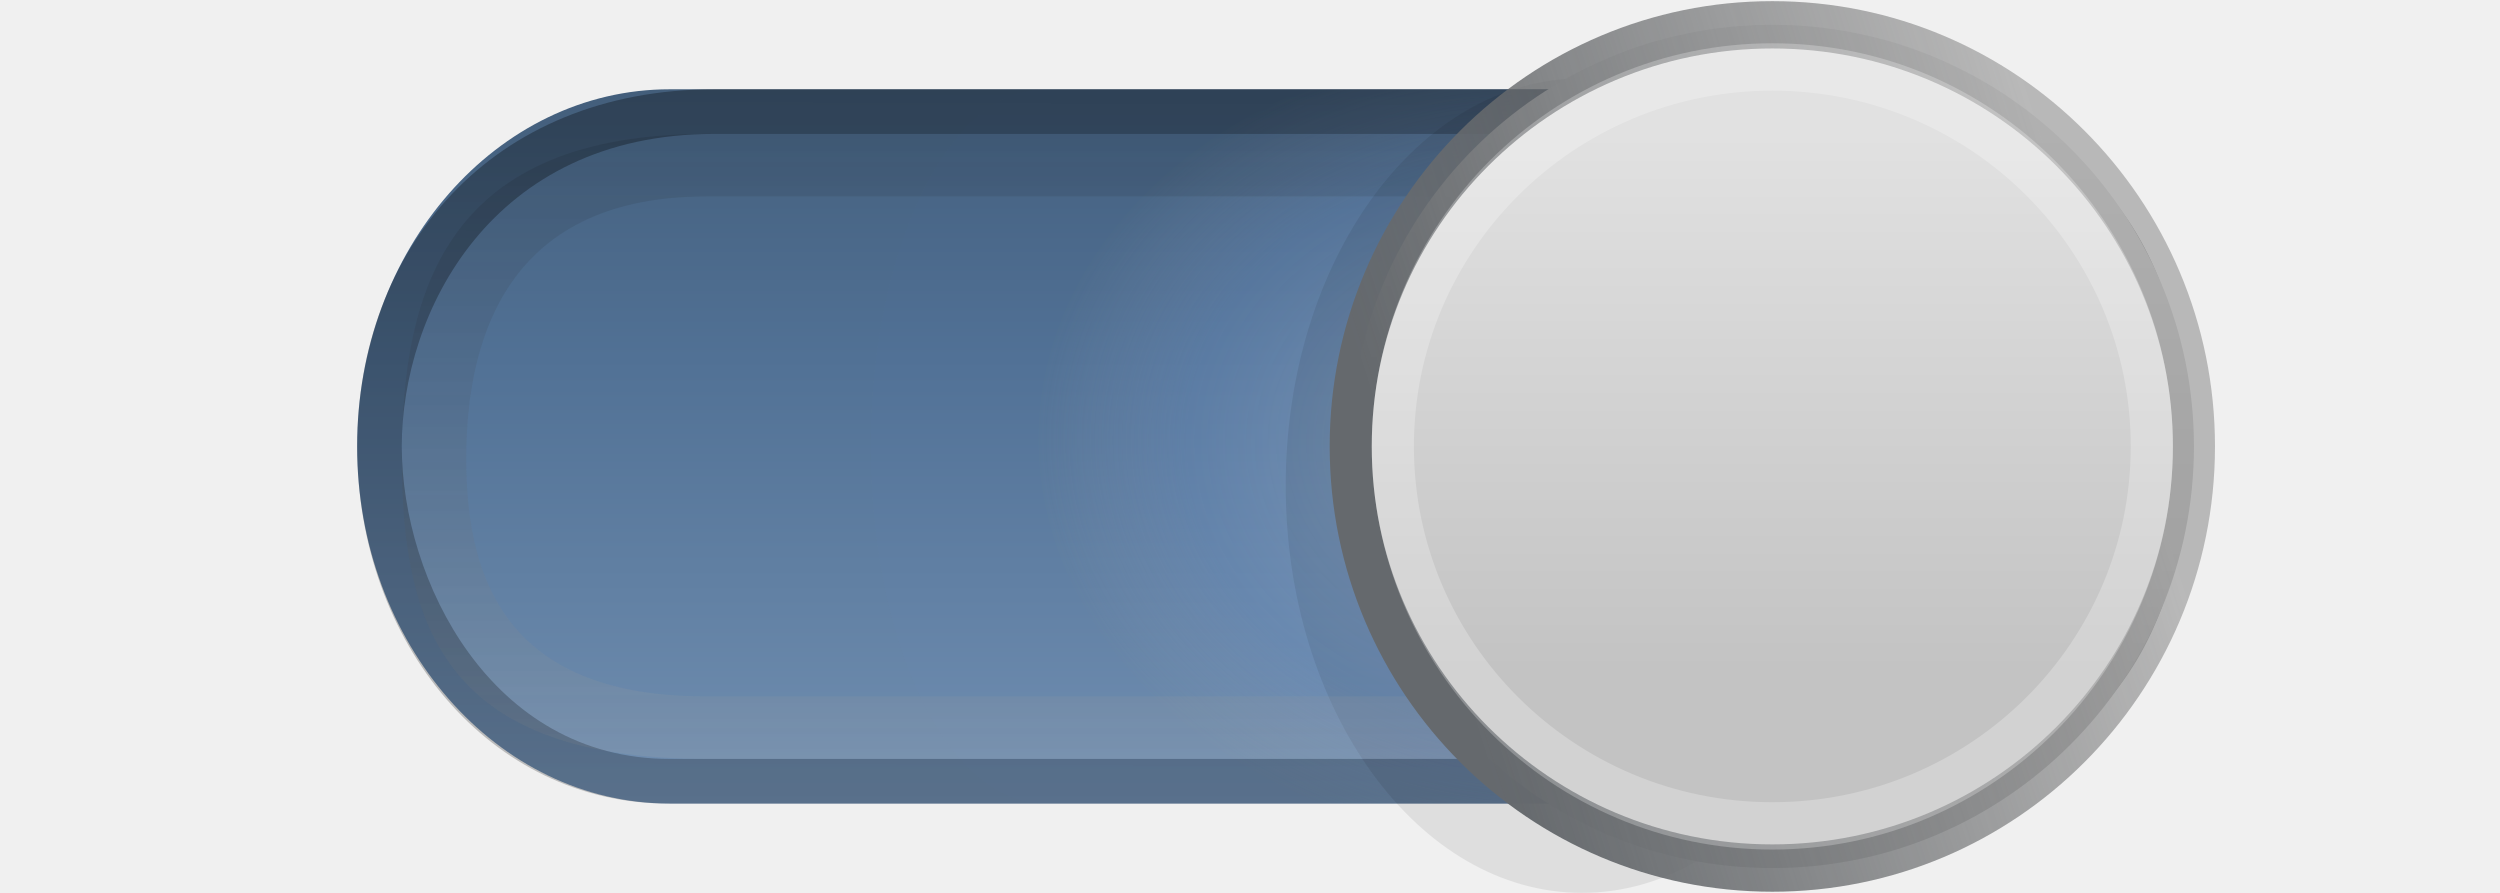
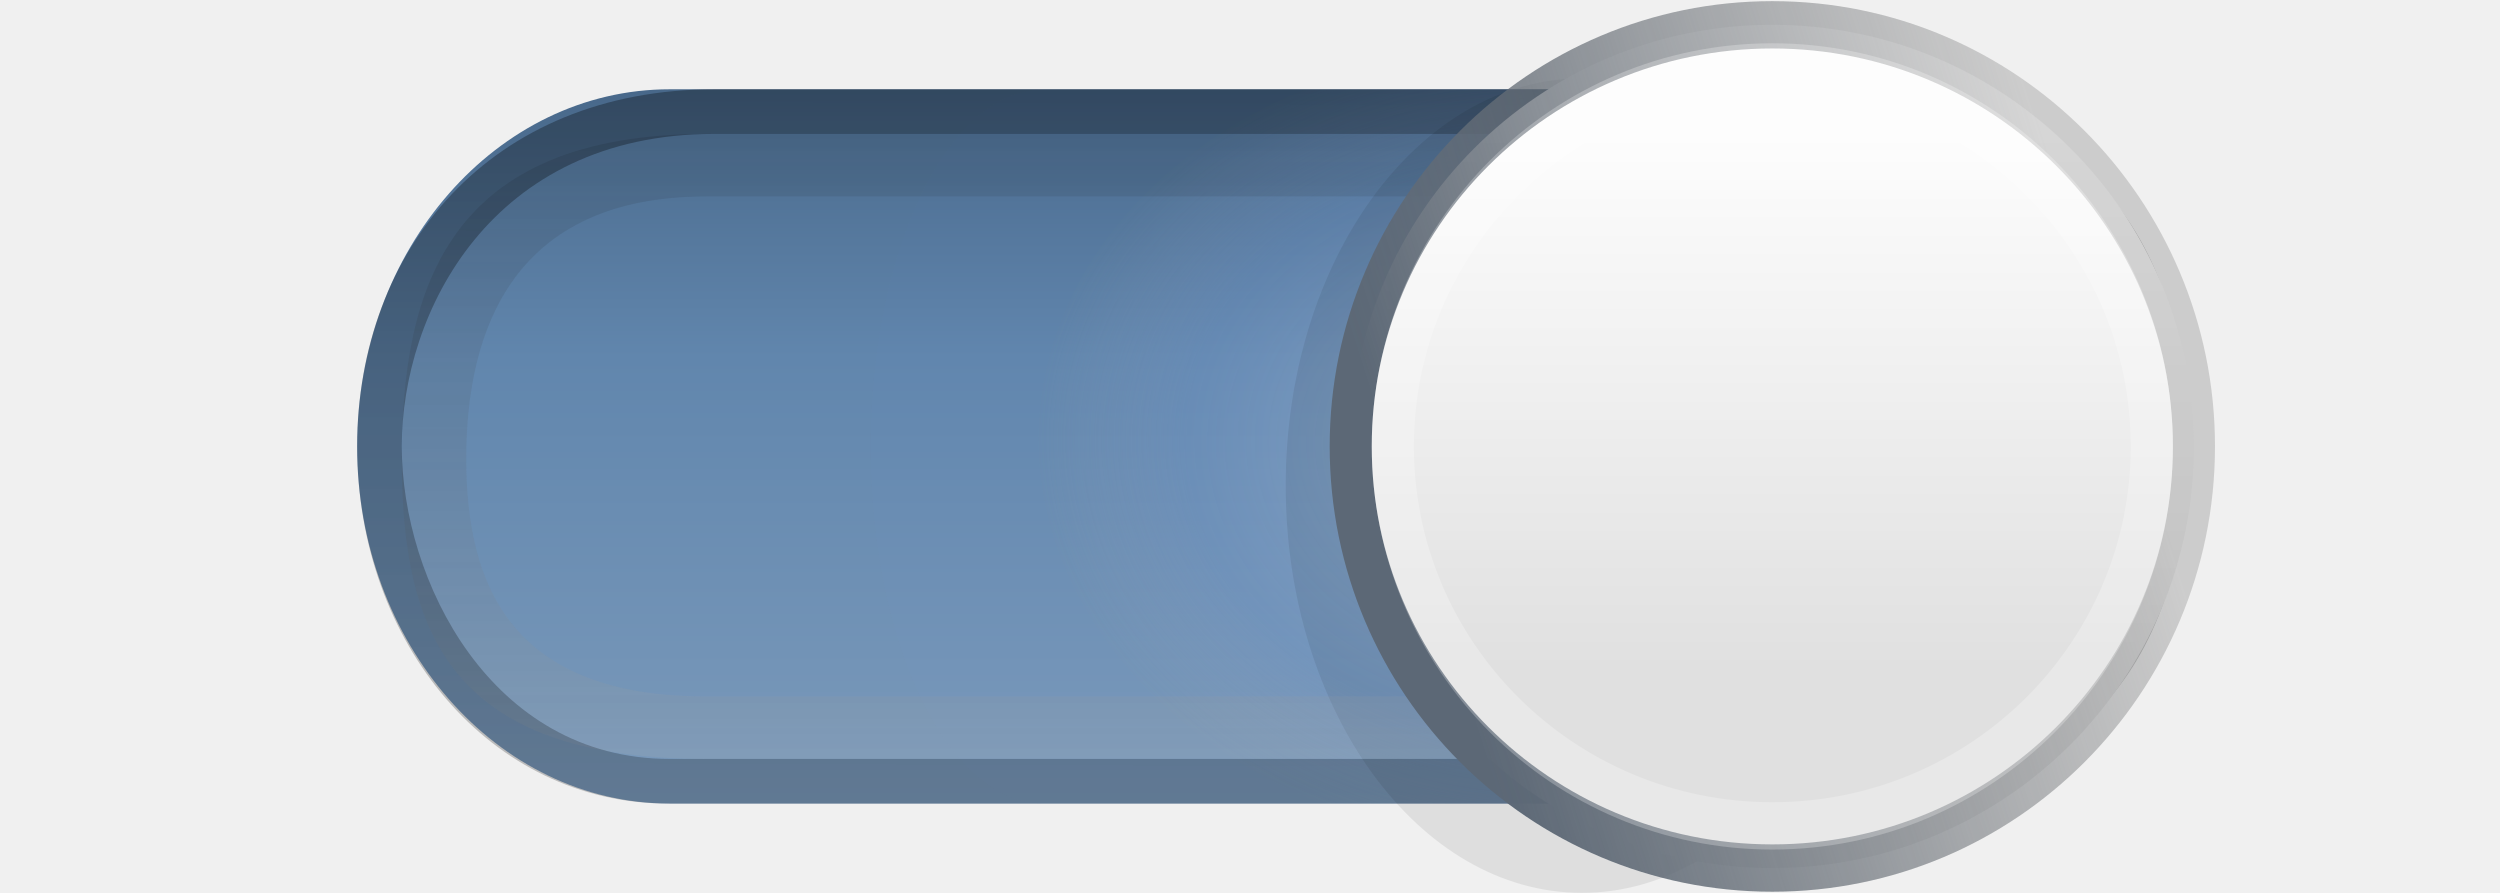
<svg xmlns="http://www.w3.org/2000/svg" xmlns:xlink="http://www.w3.org/1999/xlink" width="56" height="20" id="svg2" version="1.1">
  <defs id="defs4">
    <linearGradient id="linearGradient3851">
      <stop id="stop3853" offset="0" style="stop-color:#dae3ed;stop-opacity:0.914;" />
      <stop style="stop-color:#7699cc;stop-opacity:0.587;" offset="0.707" id="stop3855" />
      <stop id="stop3857" offset="1" style="stop-color:#9da8c4;stop-opacity:0.02;" />
    </linearGradient>
    <linearGradient id="linearGradient3803">
      <stop style="stop-color:#4c4c4c;stop-opacity:1;" offset="0" id="stop3805" />
      <stop style="stop-color:#000000;stop-opacity:0.24;" offset="1" id="stop3807" />
    </linearGradient>
    <linearGradient id="linearGradient3833">
      <stop style="stop-color:#0f0f0f;stop-opacity:1;" offset="0" id="stop3835" />
      <stop style="stop-color:#0b0b0b;stop-opacity:1;" offset="1" id="stop3837" />
    </linearGradient>
    <linearGradient id="linearGradient3809">
      <stop style="stop-color:#107dd8;stop-opacity:1;" offset="0" id="stop3811" />
      <stop style="stop-color:#d6ecfc;stop-opacity:1;" offset="1" id="stop3813" />
    </linearGradient>
    <linearGradient id="linearGradient3786">
-       <stop style="stop-color:#65696d;stop-opacity:1;" offset="0" id="stop3788" />
-       <stop style="stop-color:#707070;stop-opacity:0.431;" offset="1" id="stop3790" />
+       <stop style="stop-color:#5c6876;stop-opacity:1;" offset="0" id="stop3788" />
+       <stop style="stop-color:#797979;stop-opacity:0.299;" offset="1" id="stop3790" />
    </linearGradient>
    <linearGradient id="linearGradient3772">
      <stop style="stop-color:#000000;stop-opacity:0.361;" offset="0" id="stop3774" />
      <stop style="stop-color:#000000;stop-opacity:0.224;" offset="1" id="stop3776" />
    </linearGradient>
    <linearGradient id="linearGradient3763">
      <stop style="stop-color:#000000;stop-opacity:1;" offset="0" id="stop3765" />
      <stop style="stop-color:#000000;stop-opacity:1;" offset="1" id="stop3767" />
    </linearGradient>
    <linearGradient id="linearGradient3769">
-       <stop style="stop-color:#e1e1e1;stop-opacity:1;" offset="0" id="stop3771" />
-       <stop style="stop-color:#c3c3c3;stop-opacity:1;" offset="1" id="stop3773" />
+       <stop style="stop-color:#fdfdfd;stop-opacity:1;" offset="0" id="stop3771" />
+       <stop style="stop-color:#e0e0e0;stop-opacity:1;" offset="1" id="stop3773" />
    </linearGradient>
    <linearGradient id="linearGradient3759">
-       <stop style="stop-color:#718fb1;stop-opacity:1;" offset="0" id="stop3761" />
-       <stop id="stop3812" offset="0.625" style="stop-color:#517195;stop-opacity:1;" />
-       <stop style="stop-color:#435e7b;stop-opacity:1;" offset="1" id="stop3763" />
+       <stop style="stop-color:#7b9abb;stop-opacity:1;" offset="0" id="stop3761" />
+       <stop id="stop3812" offset="0.625" style="stop-color:#6186ad;stop-opacity:1;" />
+       <stop style="stop-color:#48688a;stop-opacity:1;" offset="1" id="stop3763" />
    </linearGradient>
    <linearGradient xlink:href="#linearGradient3759" id="linearGradient3765" x1="24.707" y1="1033.362" x2="24.707" y2="1051.362" gradientUnits="userSpaceOnUse" gradientTransform="matrix(0.7592592,0,0,0.8888888,7.240741,-1968.906)" />
    <linearGradient y2="26" x2="35" y1="3" x1="35" gradientTransform="matrix(1.8,0,0,1.125,-33.2,1029.987)" gradientUnits="userSpaceOnUse" id="linearGradient3967" xlink:href="#linearGradient4071-3-6" />
    <linearGradient id="linearGradient4071-3-6">
      <stop style="stop-color:#040404;stop-opacity:0.471;" offset="0" id="stop4073-8-9" />
      <stop style="stop-color:#ffffff;stop-opacity:1;" offset="1" id="stop4075-4-4" />
    </linearGradient>
    <linearGradient y2="26" x2="35" y1="3" x1="35" gradientTransform="matrix(1.3,0,0,0.875,-15.7,1033.017)" gradientUnits="userSpaceOnUse" id="linearGradient3895" xlink:href="#linearGradient4071-3-6" />
    <linearGradient y2="38" x2="35" y1="3" x1="35" gradientTransform="matrix(1.8,0,0,1.125,-33.2,1029.987)" gradientUnits="userSpaceOnUse" id="linearGradient3950" xlink:href="#linearGradient4071-3" />
    <linearGradient id="linearGradient4071-3">
      <stop style="stop-color:#000000;stop-opacity:0.665;" offset="0" id="stop4073-8" />
      <stop style="stop-color:#000000;stop-opacity:0.243;" offset="1" id="stop4075-4" />
    </linearGradient>
    <linearGradient y2="37.893" x2="35.304" y1="3.103" x1="35.5" gradientTransform="matrix(1.333333,0,0,0.9964529,-17.33333,1031.27)" gradientUnits="userSpaceOnUse" id="linearGradient3912" xlink:href="#linearGradient4071-3" />
    <linearGradient xlink:href="#linearGradient3786" id="linearGradient3792" x1="40.688" y1="14" x2="48.312" y2="14" gradientUnits="userSpaceOnUse" />
    <linearGradient xlink:href="#linearGradient3769" id="linearGradient3802" x1="44.5" y1="11.035" x2="44.5" y2="16.118" gradientUnits="userSpaceOnUse" />
    <linearGradient xlink:href="#linearGradient3809" id="linearGradient3815" x1="54.353" y1="-0.095" x2="54.353" y2="8.095" gradientUnits="userSpaceOnUse" />
    <linearGradient xlink:href="#linearGradient3833" id="linearGradient3839" x1="51.38" y1="-0.268" x2="51.38" y2="8.354" gradientUnits="userSpaceOnUse" />
    <linearGradient xlink:href="#linearGradient3769" id="linearGradient3921" gradientUnits="userSpaceOnUse" x1="44.5" y1="11.035" x2="44.5" y2="16.118" />
    <linearGradient xlink:href="#linearGradient3786" id="linearGradient3923" gradientUnits="userSpaceOnUse" x1="40.688" y1="14.847" x2="47.835" y2="12.306" />
    <linearGradient xlink:href="#linearGradient3803" id="linearGradient3810" x1="55.758" y1="-0.22" x2="55.691" y2="7.492" gradientUnits="userSpaceOnUse" />
    <linearGradient xlink:href="#linearGradient3809" id="linearGradient3812" gradientUnits="userSpaceOnUse" x1="54.254" y1="-0.268" x2="54.254" y2="7.492" />
    <linearGradient xlink:href="#linearGradient3759-1" id="linearGradient3765-1" x1="25" y1="1033.362" x2="25" y2="1051.362" gradientUnits="userSpaceOnUse" gradientTransform="matrix(0.7592592,0,0,0.8888888,7.240741,115.8183)" />
    <linearGradient id="linearGradient3759-1">
      <stop style="stop-color:#97b3ce;stop-opacity:0.856;" offset="0" id="stop3761-3" />
      <stop id="stop3792-3" offset="0.5" style="stop-color:#4372b7;stop-opacity:0.587;" />
      <stop style="stop-color:#324882;stop-opacity:0.407;" offset="1" id="stop3763-3" />
    </linearGradient>
    <radialGradient xlink:href="#linearGradient3851" id="radialGradient3859" cx="32.635" cy="1042.851" fx="32.635" fy="1042.851" r="14" gradientTransform="matrix(0.8109374,0.01130084,-7.5030839e-8,0.642856,8.142619,371.5908)" gradientUnits="userSpaceOnUse" />
  </defs>
  <g id="layer1" transform="translate(0,-1032.362)">
    <rect style="fill:url(#linearGradient3765);fill-opacity:1;stroke:none" id="rect2989" width="41" height="16" x="8" y="-1050.362" rx="7" ry="8" transform="scale(1,-1)" />
    <rect style="opacity:0.43;fill:url(#radialGradient3859);fill-opacity:1;stroke:none" id="rect2989-0" width="22.7" height="16" x="19.5" y="1034.362" rx="3.876" ry="8" />
    <path transform="matrix(1.474667,0,0,2.2805,-30.18667,1011.313)" d="m 49,14 c 0,2.209 -2.015,4 -4.5,4 -2.485,0 -4.5,-1.791 -4.5,-4 0,-2.209 2.015,-4 4.5,-4 2.485,0 4.5,1.791 4.5,4 z" id="path3791" style="fill:#000000;fill-opacity:0.078;stroke:none" />
    <path style="opacity:0.2;color:#000000;fill:url(#linearGradient3895);fill-opacity:1;fill-rule:nonzero;stroke:none;stroke-width:2;marker:none;visibility:visible;display:inline;overflow:visible;enable-background:accumulate" d="m 15.825,1035.362 c -5.762,0 -6.825,3.402 -6.825,7.28 0,3.878 1.063,6.72 6.825,6.72 l 25.35,0 c 5.762,0 6.825,-2.842 6.825,-6.72 0,-3.878 -1.063,-7.28 -6.825,-7.28 z m 0,1.4 25.35,0 c 4.319,0 5.381,2.973 5.381,5.88 0,2.907 -1.061,5.32 -5.381,5.32 l -25.35,0 c -4.319,0 -5.381,-2.413 -5.381,-5.32 0,-2.907 1.061,-5.88 5.381,-5.88 z" id="rect4950" />
    <path style="opacity:0.454;color:#000000;fill:url(#linearGradient3912);fill-opacity:1;fill-rule:nonzero;stroke:none;stroke-width:2;marker:none;visibility:visible;display:inline;overflow:visible;enable-background:accumulate" d="m 16,1034.362 c -5,0 -8,3.584 -8,8 0,4.416 3,8 6.957,8 l 26.087,0 c 5.909,0 7.957,-3.584 7.957,-8 0,-4.416 -2.091,-8 -8,-8 z m 14,1 11,0 c 5.213,0 7,4 7,7 0,3 -1.787,7 -7,7 l -26,0 c -4,0 -6,-4 -6,-7 0,-3 2,-7 7,-7 z" id="rect4944" />
    <path style="fill:url(#linearGradient3921);fill-opacity:1;stroke:url(#linearGradient3923);stroke-width:0.449;stroke-linecap:square;stroke-miterlimit:4;stroke-opacity:1;stroke-dasharray:none" id="path3767" d="m 49,14 c 0,2.209 -2.015,4 -4.5,4 -2.485,0 -4.5,-1.791 -4.5,-4 0,-2.209 2.015,-4 4.5,-4 2.485,0 4.5,1.791 4.5,4 z" transform="matrix(2.098744,0,0,2.361087,-53.69377,1009.307)" />
    <path transform="matrix(1.88887,0,0,2.124978,-44.3547,1012.612)" d="m 49,14 c 0,2.209 -2.015,4 -4.5,4 -2.485,0 -4.5,-1.791 -4.5,-4 0,-2.209 2.015,-4 4.5,-4 2.485,0 4.5,1.791 4.5,4 z" id="path3764" style="fill:none;stroke:#ffffff;stroke-width:0.499;stroke-linecap:square;stroke-miterlimit:4;stroke-opacity:0.248;stroke-dasharray:none" />
  </g>
</svg>
